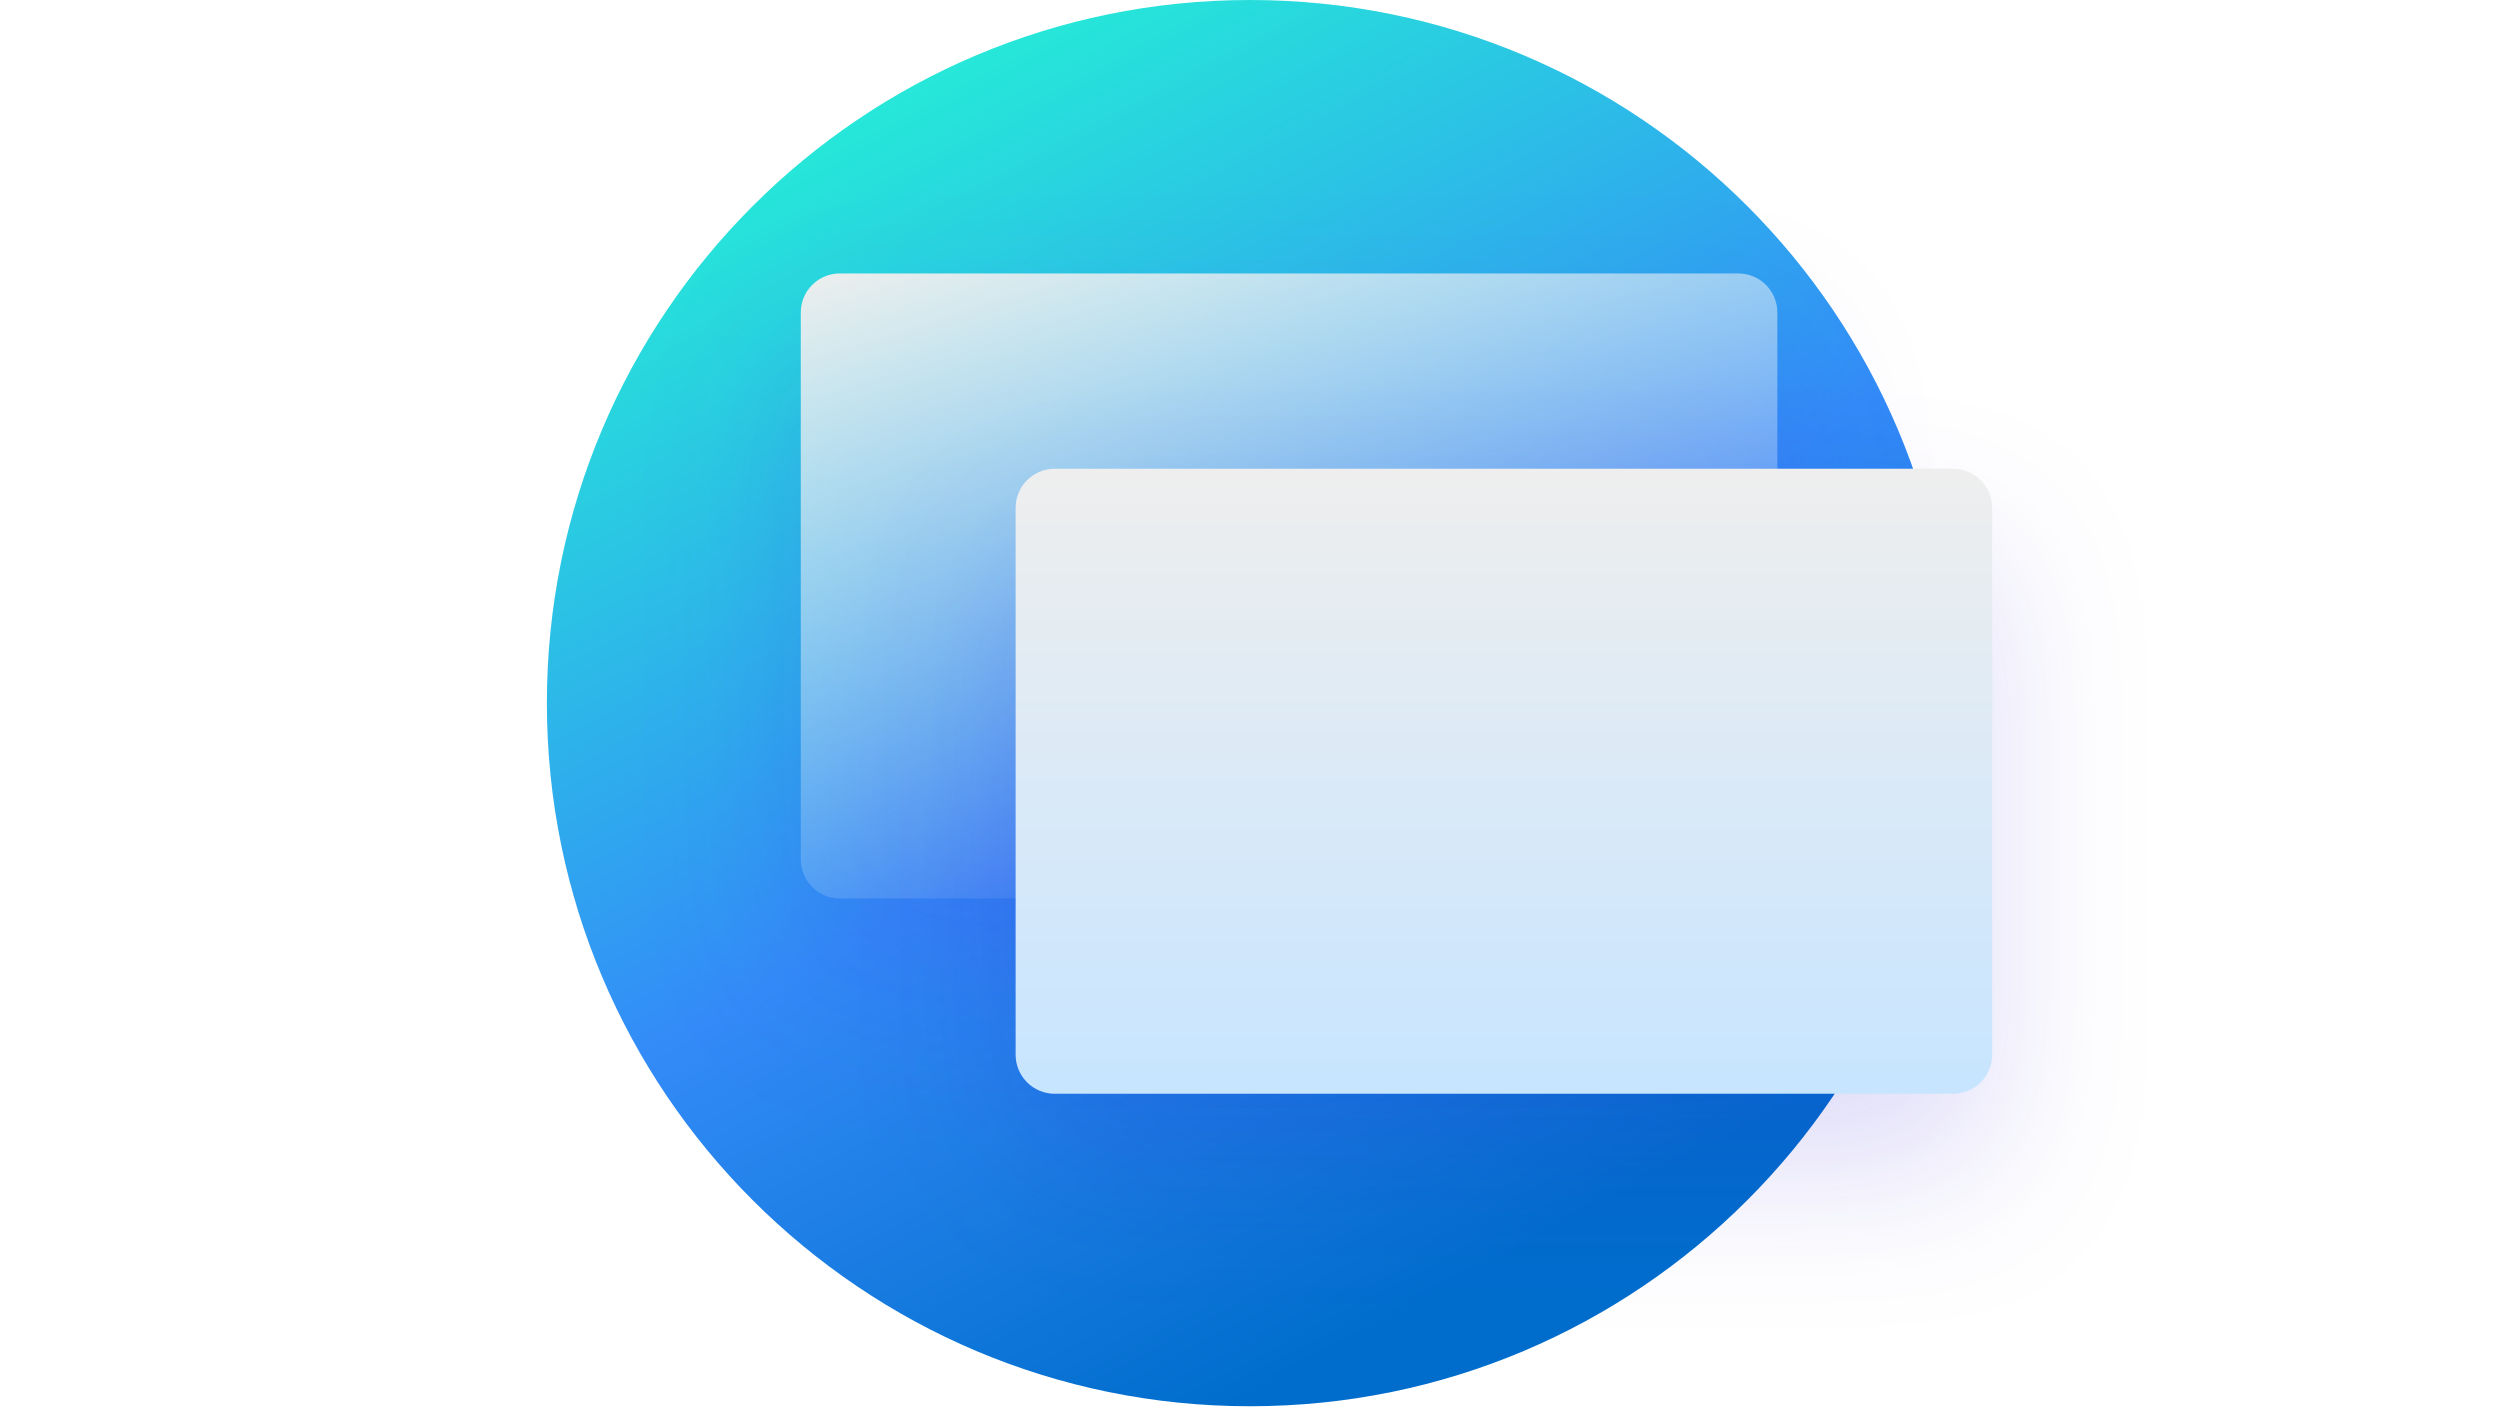
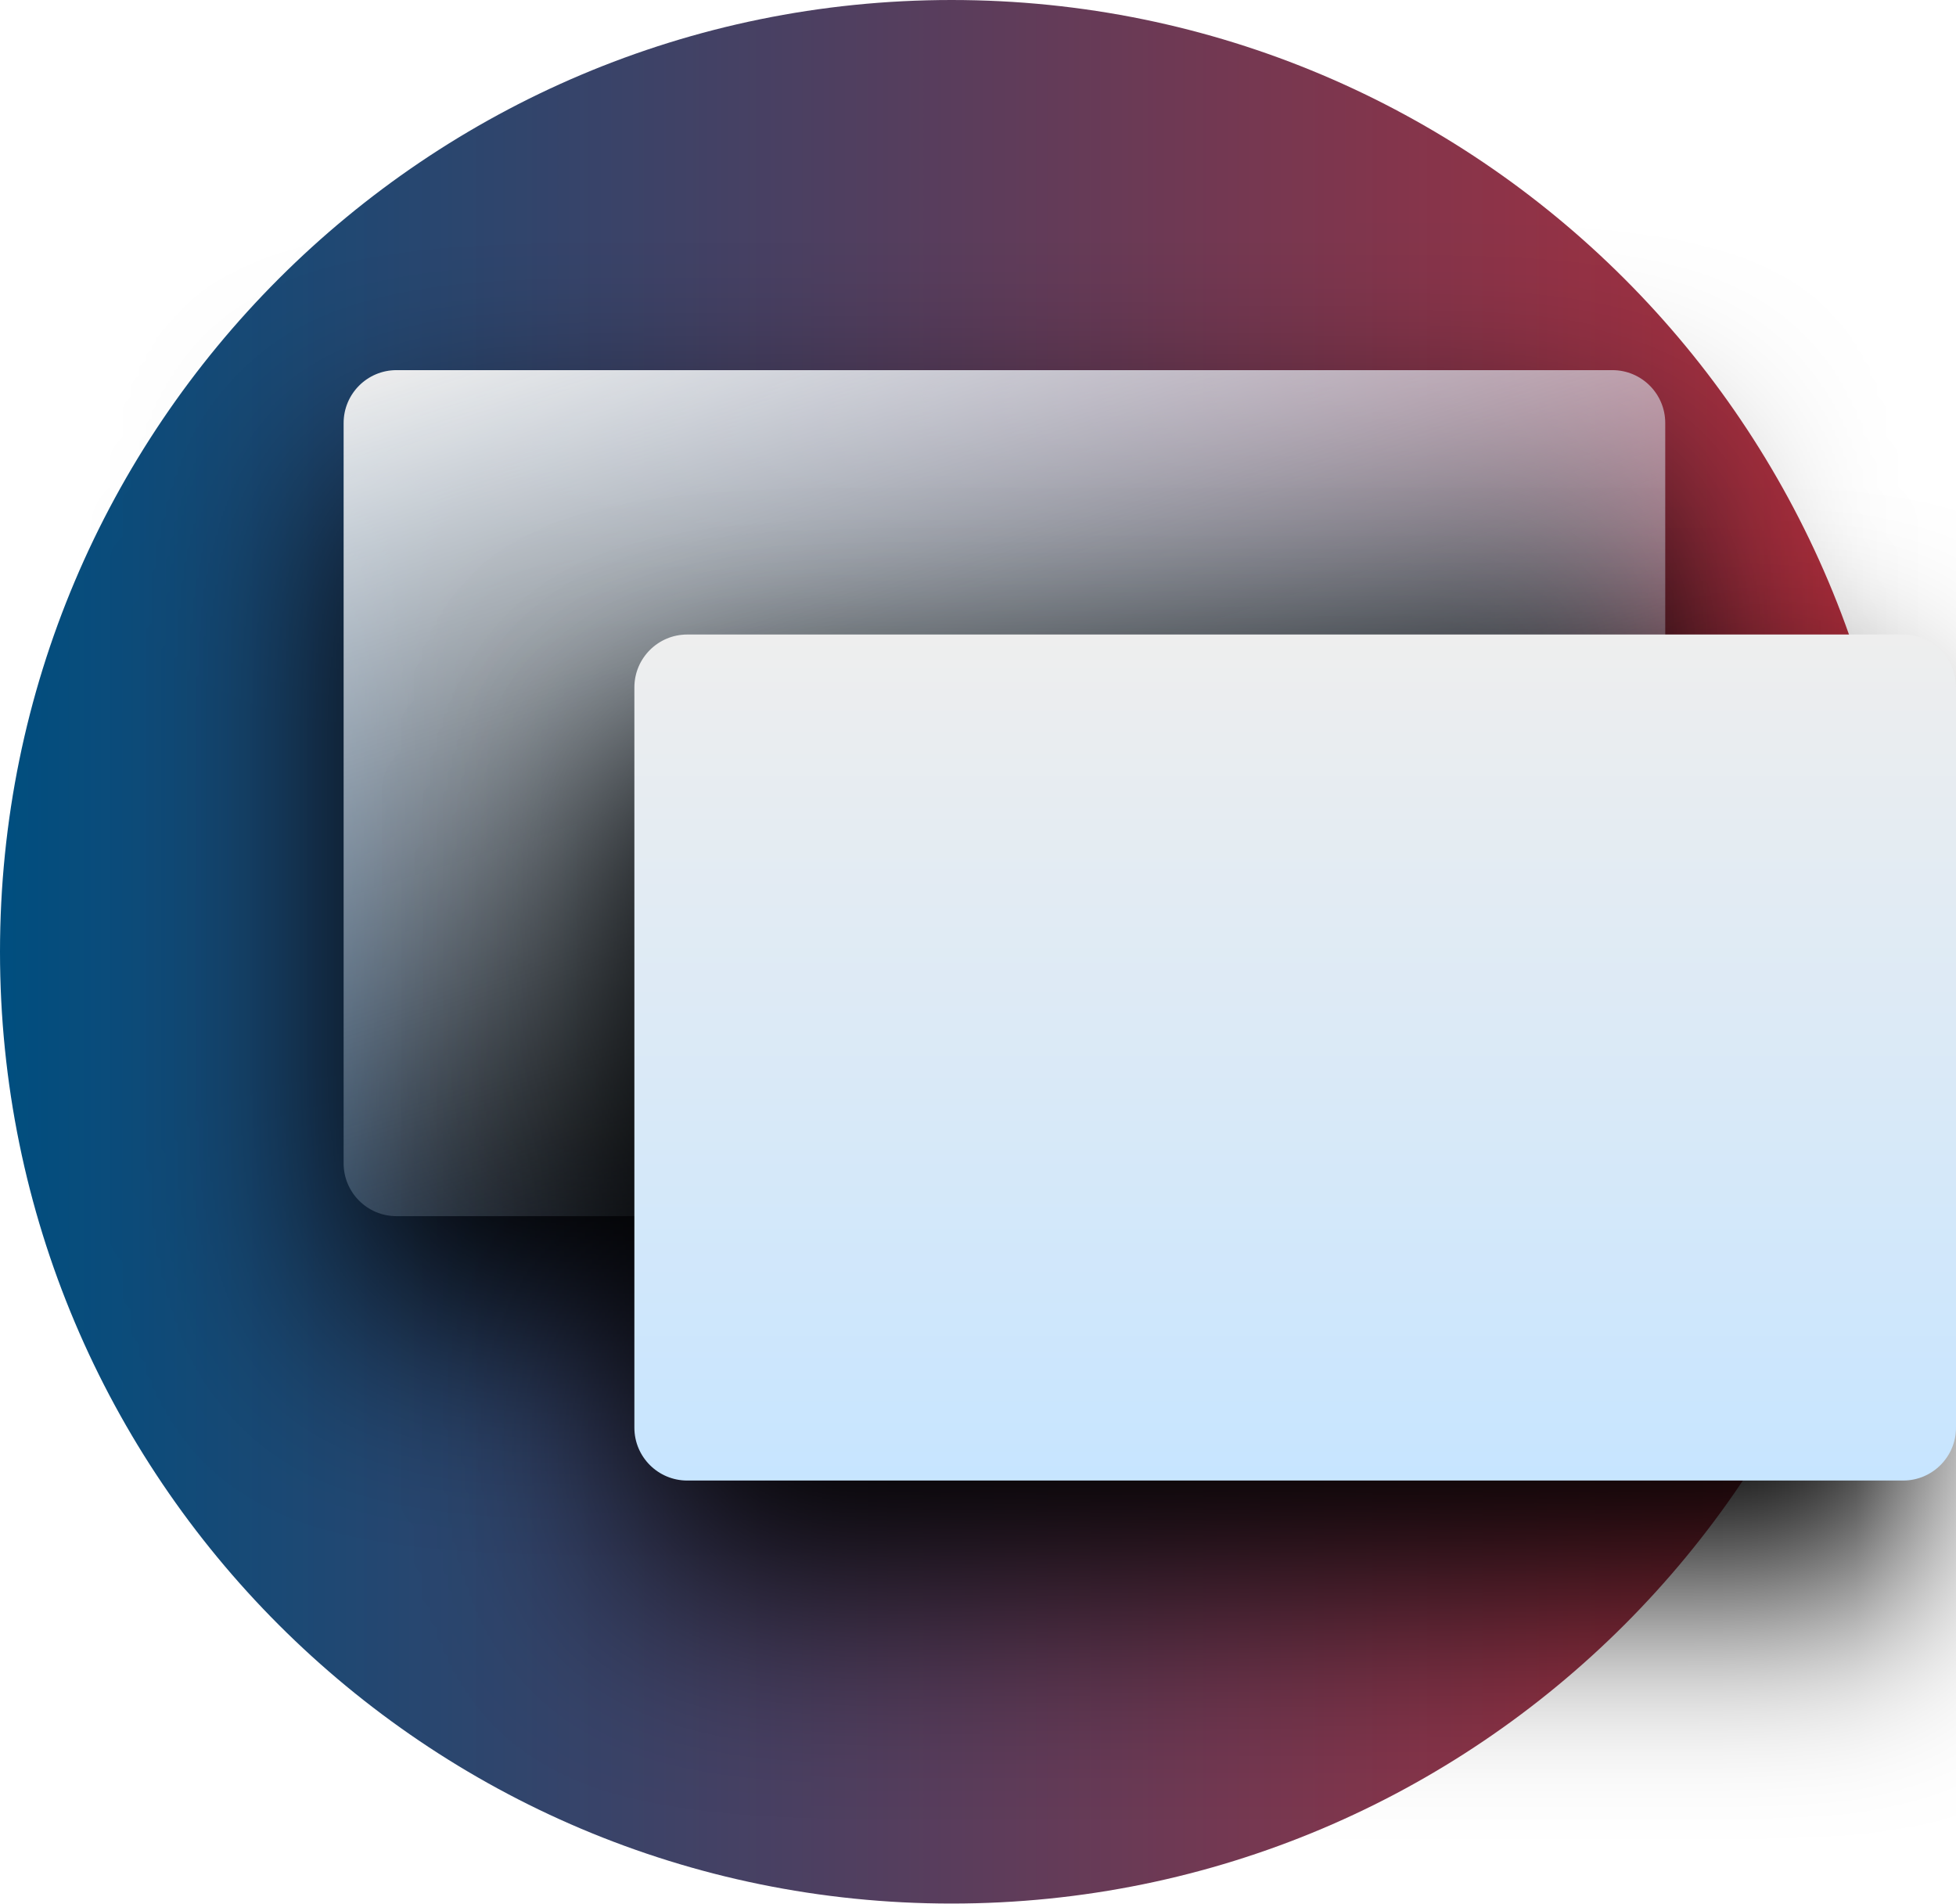
- <svg xmlns="http://www.w3.org/2000/svg" xmlns:xlink="http://www.w3.org/1999/xlink" width="128" height="72">
+ <svg xmlns="http://www.w3.org/2000/svg" id="Layer_1" data-name="Layer 1" viewBox="0 0 74 72">
  <defs>
-     <linearGradient x1="49.078%" y1="100%" x2="0%" y2="7.585%" id="a">
-       <stop stop-color="#006DCC" offset="0%" />
-       <stop stop-color="#338BF8" offset="39.97%" />
-       <stop stop-color="#23FAD2" offset="100%" />
+     <style>.cls-1{fill:url(#linear-gradient);}.cls-2{filter:url(#c);}.cls-3{fill:url(#linear-gradient-2);}.cls-4{filter:url(#f);}.cls-5{fill:url(#linear-gradient-3);}</style>
+     <linearGradient id="linear-gradient" y1="36" x2="72" y2="36" gradientUnits="userSpaceOnUse">
+       <stop offset="0" stop-color="#004e7f" />
+       <stop offset="1" stop-color="#b32c39" />
    </linearGradient>
-     <circle id="b" cx="36" cy="36" r="36" />
-     <linearGradient x1="0%" y1="0%" x2="50%" y2="100%" id="e">
-       <stop stop-color="#EEE" offset="0%" />
-       <stop stop-color="#C7E5FF" stop-opacity="0" offset="100%" />
+     <filter id="c" x="-56" y="-31.2" width="156" height="187.5" name="c">
+       <feOffset result="shadowOffsetOuter1" dy="4" in="SourceAlpha" />
+       <feGaussianBlur result="shadowBlurOuter1" stdDeviation="4" in="shadowOffsetOuter1" />
+     </filter>
+     <linearGradient id="linear-gradient-2" x1="-406.5" y1="309.51" x2="-406" y2="308.51" gradientTransform="matrix(50, 0, 0, -32, 20348, 9915)" gradientUnits="userSpaceOnUse">
+       <stop offset="0" stop-color="#eee" />
+       <stop offset="1" stop-color="#c7e5ff" stop-opacity="0" />
    </linearGradient>
-     <rect id="d" width="50" height="32" rx="2" />
-     <filter x="-28%" y="-31.2%" width="156%" height="187.5%" filterUnits="objectBoundingBox" id="c">
-       <feOffset dy="4" in="SourceAlpha" result="shadowOffsetOuter1" />
-       <feGaussianBlur stdDeviation="4" in="shadowOffsetOuter1" result="shadowBlurOuter1" />
-       <feColorMatrix values="0 0 0 0 0.208 0 0 0 0 0.145 0 0 0 0 0.827 0 0 0 0.16 0" in="shadowBlurOuter1" />
+     <filter id="f" x="-56" y="-31.2" width="156" height="187.5" name="f">
+       <feOffset result="shadowOffsetOuter1" dy="4" in="SourceAlpha" />
+       <feGaussianBlur result="shadowBlurOuter1" stdDeviation="4" in="shadowOffsetOuter1" />
    </filter>
-     <linearGradient x1="50%" y1="0%" x2="50%" y2="100%" id="h">
-       <stop stop-color="#EEE" offset="0%" />
-       <stop stop-color="#C7E5FF" offset="100%" />
+     <linearGradient id="linear-gradient-3" x1="-406.2" y1="309.41" x2="-406.2" y2="308.41" gradientTransform="matrix(50, 0, 0, -32, 20359, 9925)" gradientUnits="userSpaceOnUse">
+       <stop offset="0" stop-color="#eee" />
+       <stop offset="1" stop-color="#c7e5ff" />
    </linearGradient>
-     <rect id="g" x="11" y="10" width="50" height="32" rx="2" />
-     <filter x="-28%" y="-31.2%" width="156%" height="187.5%" filterUnits="objectBoundingBox" id="f">
-       <feOffset dy="4" in="SourceAlpha" result="shadowOffsetOuter1" />
-       <feGaussianBlur stdDeviation="4" in="shadowOffsetOuter1" result="shadowBlurOuter1" />
-       <feColorMatrix values="0 0 0 0 0.208 0 0 0 0 0.145 0 0 0 0 0.827 0 0 0 0.16 0" in="shadowBlurOuter1" />
-     </filter>
  </defs>
-   <g fill="none" fill-rule="evenodd">
-     <use fill="url(#a)" xlink:href="#b" transform="translate(28)" />
-     <g transform="translate(41 14)">
-       <use fill="#000" filter="url(#c)" xlink:href="#d" />
-       <use fill="url(#e)" xlink:href="#d" />
-     </g>
-     <g transform="translate(41 14)">
-       <use fill="#000" filter="url(#f)" xlink:href="#g" />
-       <use fill="url(#h)" xlink:href="#g" />
-     </g>
+   <circle id="b" class="cls-1" cx="36" cy="36" r="36" />
+   <g class="cls-2">
+     <rect id="d" x="13" y="14" width="50" height="32" rx="2" ry="2" />
  </g>
+   <rect id="d-2" data-name="d" class="cls-3" x="13" y="14" width="50" height="32" rx="2" ry="2" />
+   <g class="cls-4">
+     <rect id="g" x="24" y="24" width="50" height="32" rx="2" ry="2" />
+   </g>
+   <rect id="g-2" data-name="g" class="cls-5" x="24" y="24" width="50" height="32" rx="2" ry="2" />
</svg>
